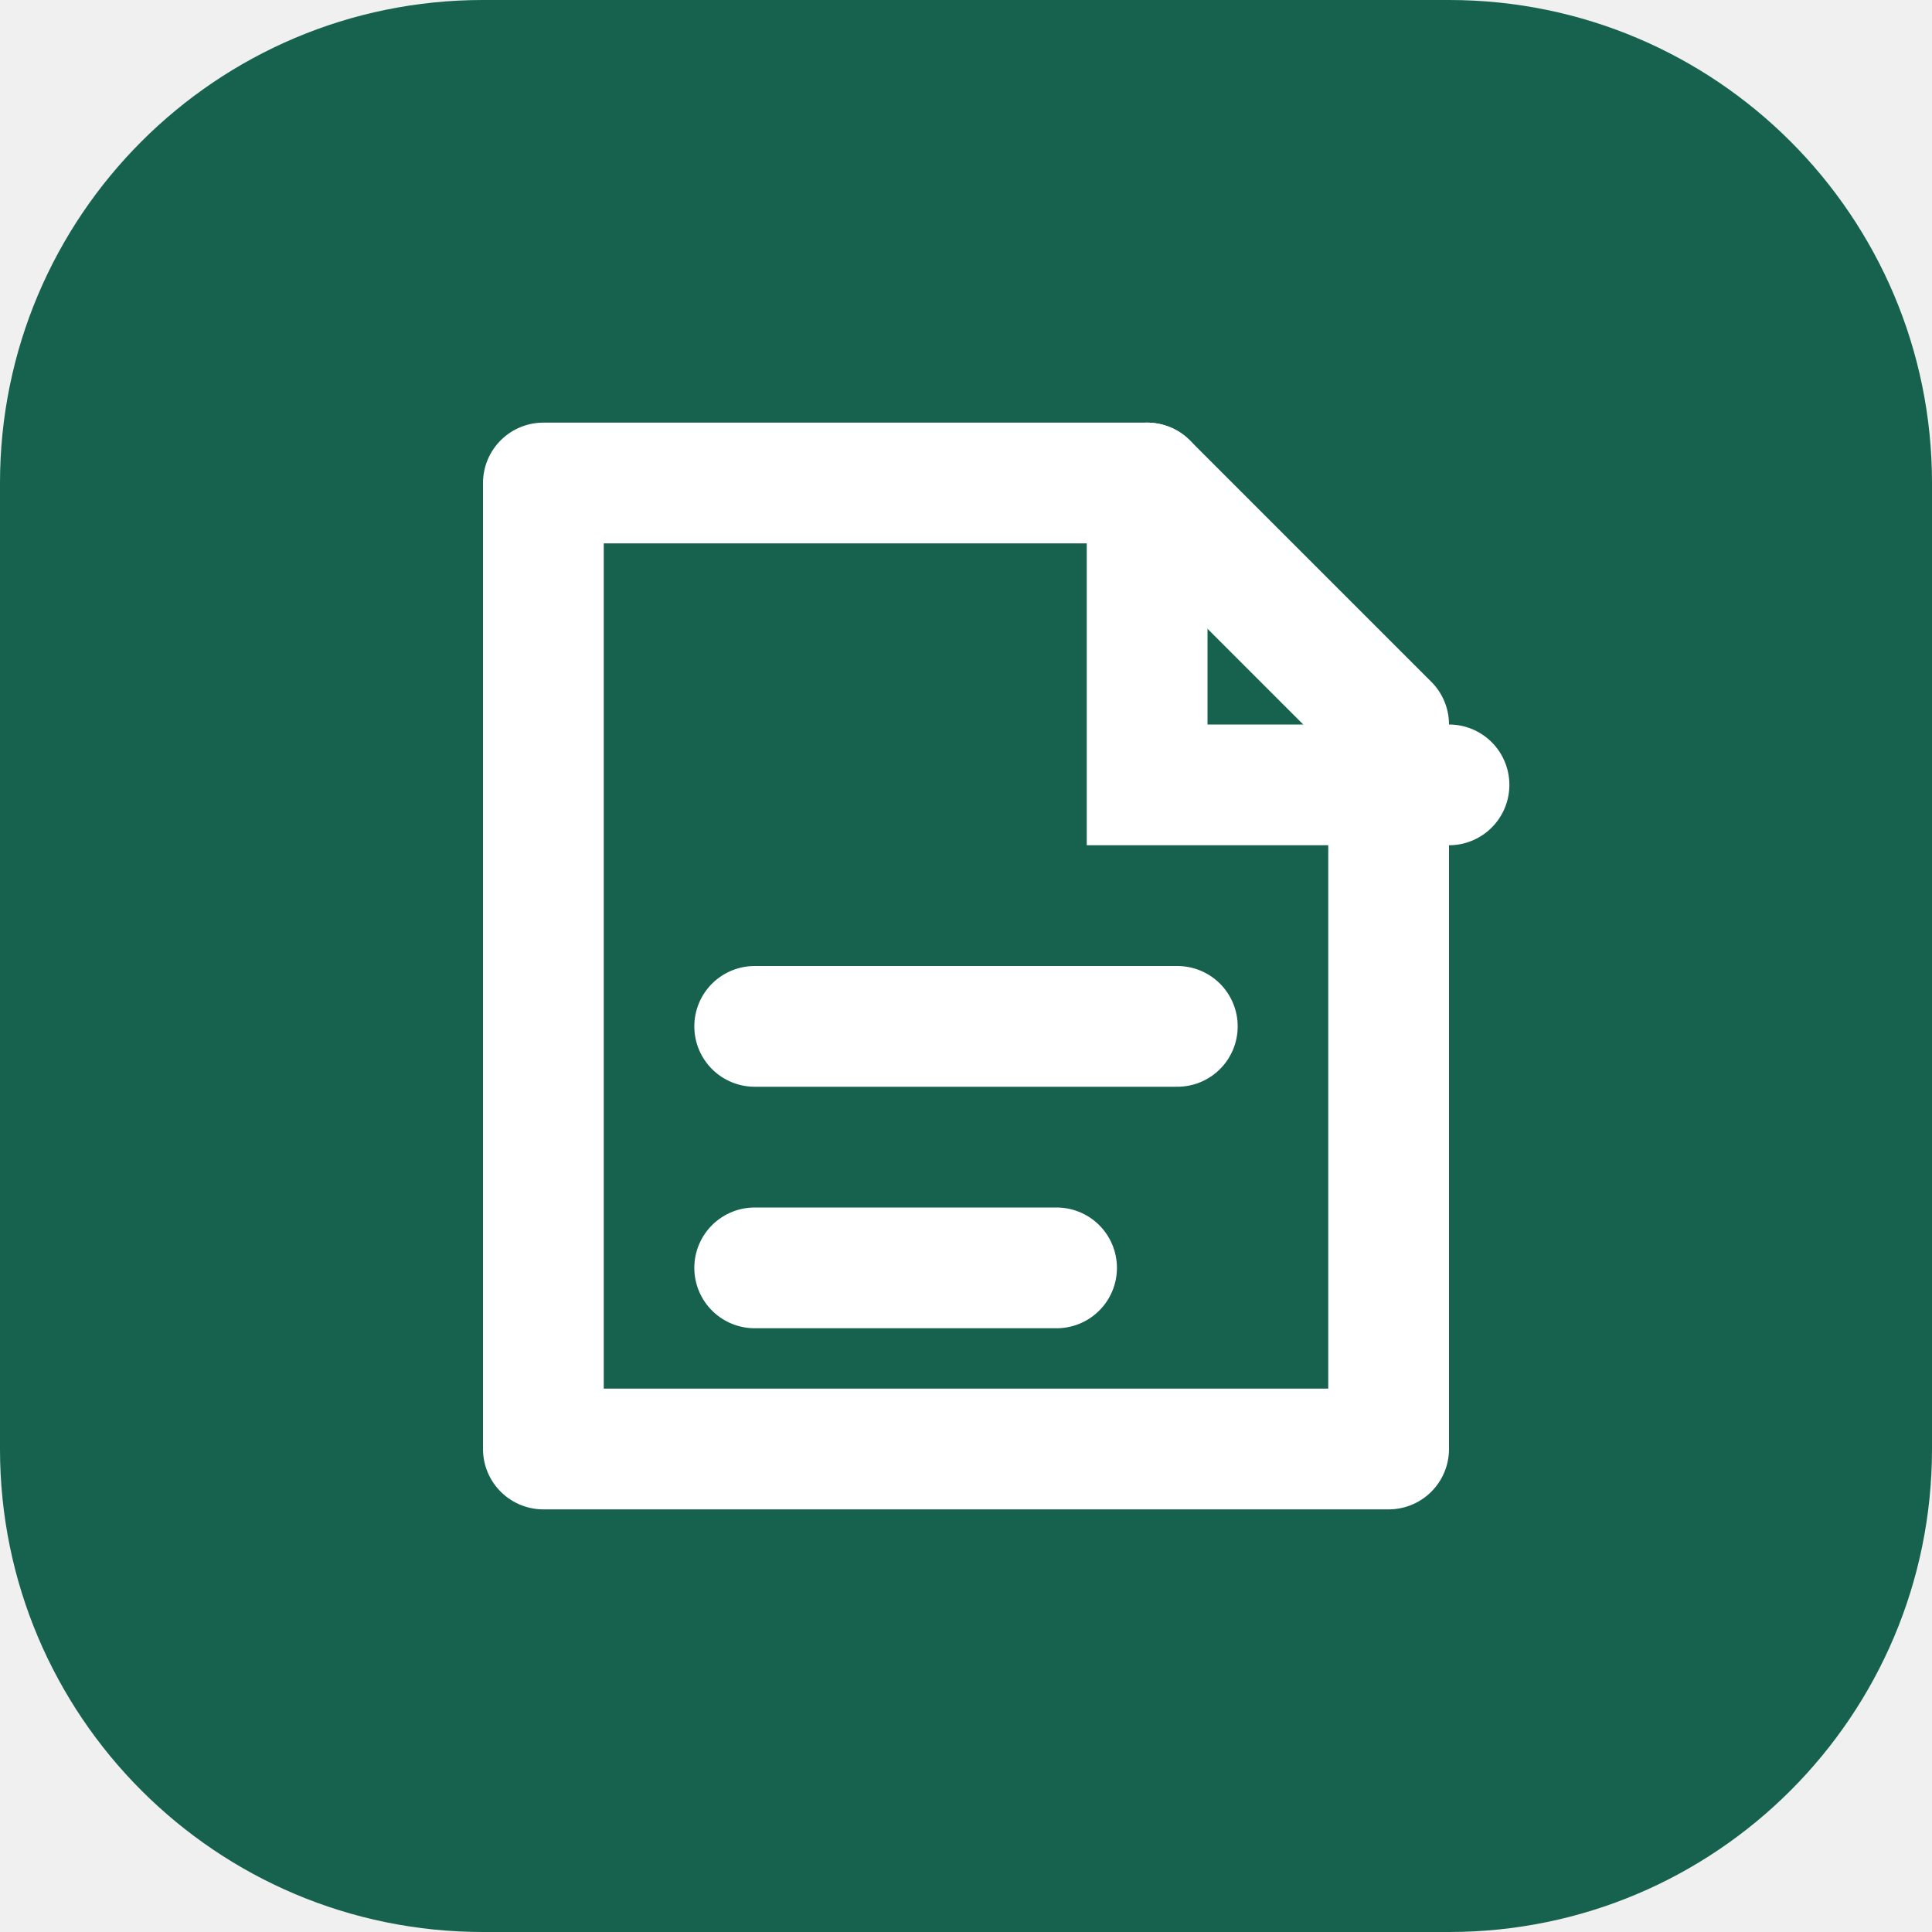
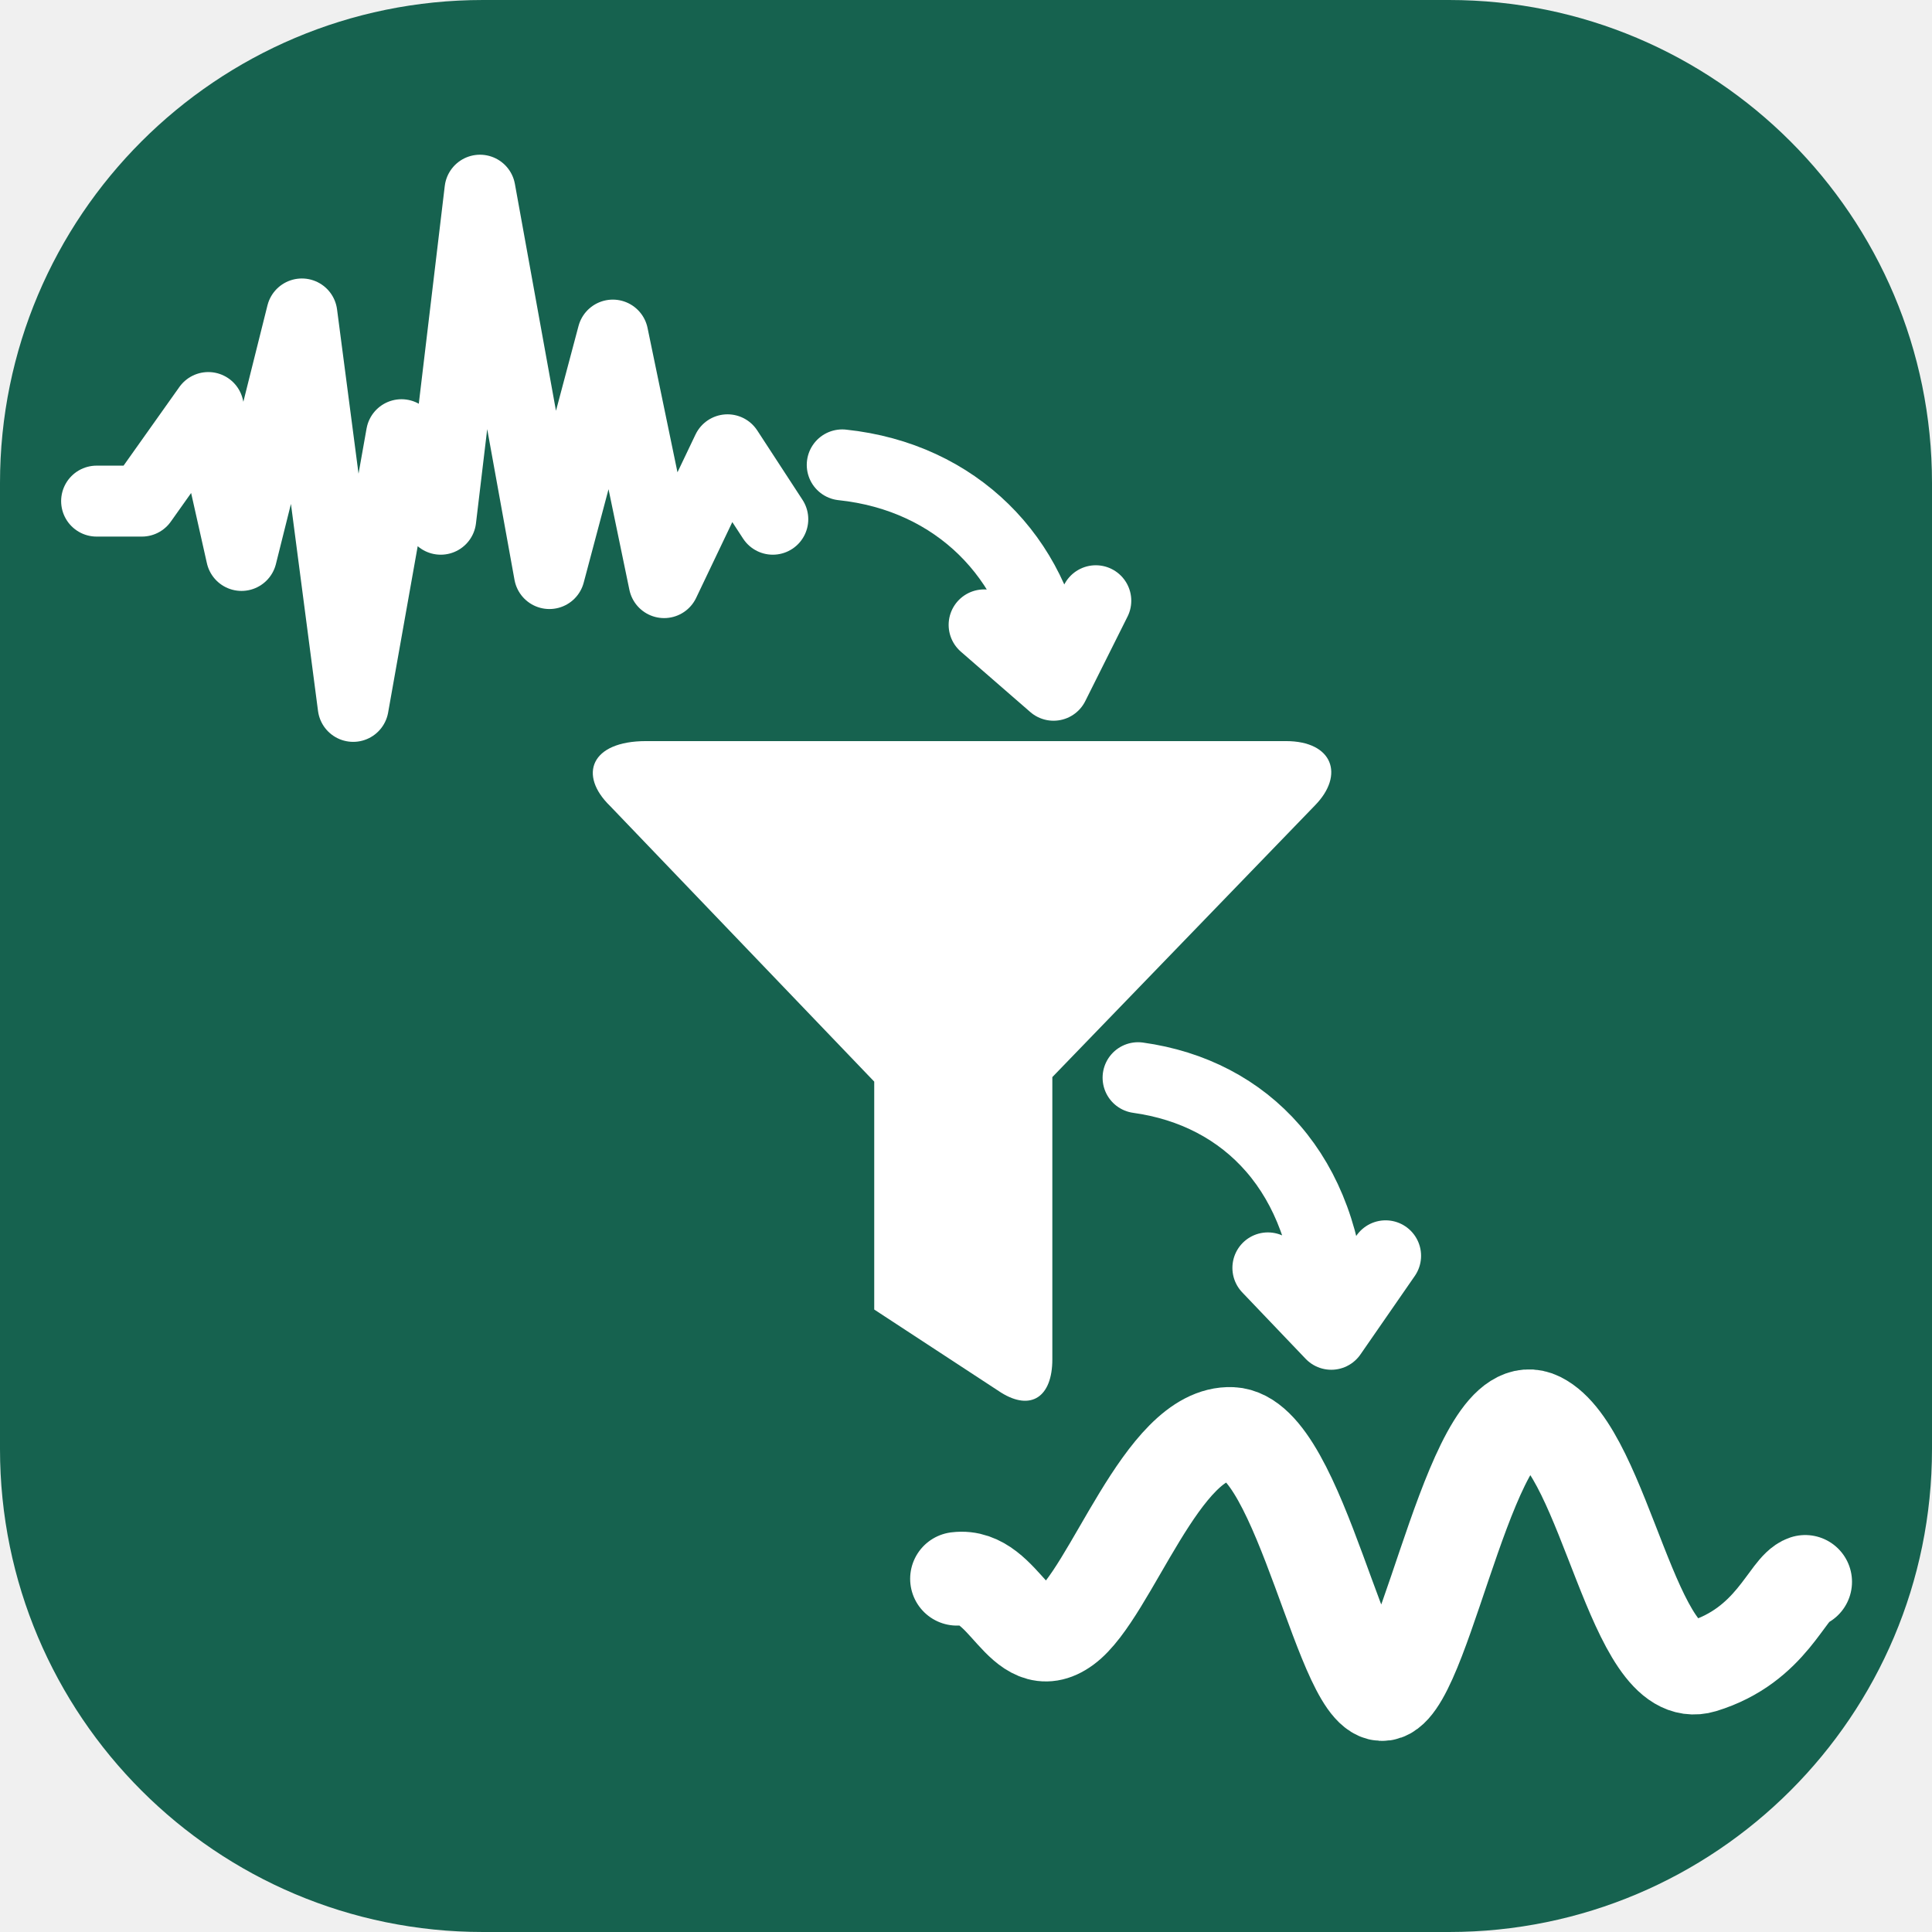
- <svg xmlns="http://www.w3.org/2000/svg" viewBox="0 0 64 64" role="img" aria-label="App icon">
-   <rect width="64" height="64" rx="16" fill="#16624F" />
-   <path d="M18 16h20l8 8v24H18z" fill="none" stroke="#fff" stroke-width="4" stroke-linejoin="round" />
-   <path d="M38 16v10h10M25 34h14M25 42h10" fill="none" stroke="#fff" stroke-width="4" stroke-linecap="round" />
+ <svg xmlns="http://www.w3.org/2000/svg" viewBox="0 0 64 64">
+   <rect width="64" height="64" rx="16" fill="#16624f" />
+   <path d="M3.2 16.6h1.5l2.2-3.1 1.1 4.9 2-8 1.7 13 1.6-9 1.3 2.8 1.3-10.9 2.3 12.7 2.1-7.9 1.7 8.2 2.1-4.4 1.5 2.3" fill="none" stroke="#fff" stroke-width="2.35" stroke-linecap="round" stroke-linejoin="round" />
+   <path d="M27.9 15.4c3.8.4 6.4 3.1 6.9 6.6m-2.2-1.3 2.3 2 1.4-2.8" fill="none" stroke="#fff" stroke-width="2.35" stroke-linecap="round" stroke-linejoin="round" />
+   <path d="M21.4 24.55h21.2c1.55 0 1.95 1.12.96 2.13l-8.7 9v9.35c0 1.25-.71 1.72-1.7 1.1l-4.2-2.75v-7.55l-8.75-9.13c-1.06-1.03-.64-2.15 1.19-2.15Z" fill="#fff" />
+   <path d="M37.7 35.7c3.6.5 6.2 3.2 6.4 7.7m-2.1-1.4 2.1 2.2 1.8-2.6" fill="none" stroke="#fff" stroke-width="2.35" stroke-linecap="round" stroke-linejoin="round" />
+   <path d="M31.7 52.3c1.6-.2 2.1 2.7 3.6 1.6s3.2-6.5 5.5-6.4 3.7 9.1 5.1 8.6 2.9-10.2 5.1-9.1 3.1 8.9 5.4 8.2 2.8-2.6 3.4-2.8" fill="none" stroke="#fff" stroke-width="3.1" stroke-linecap="round" stroke-linejoin="round" />
</svg>
